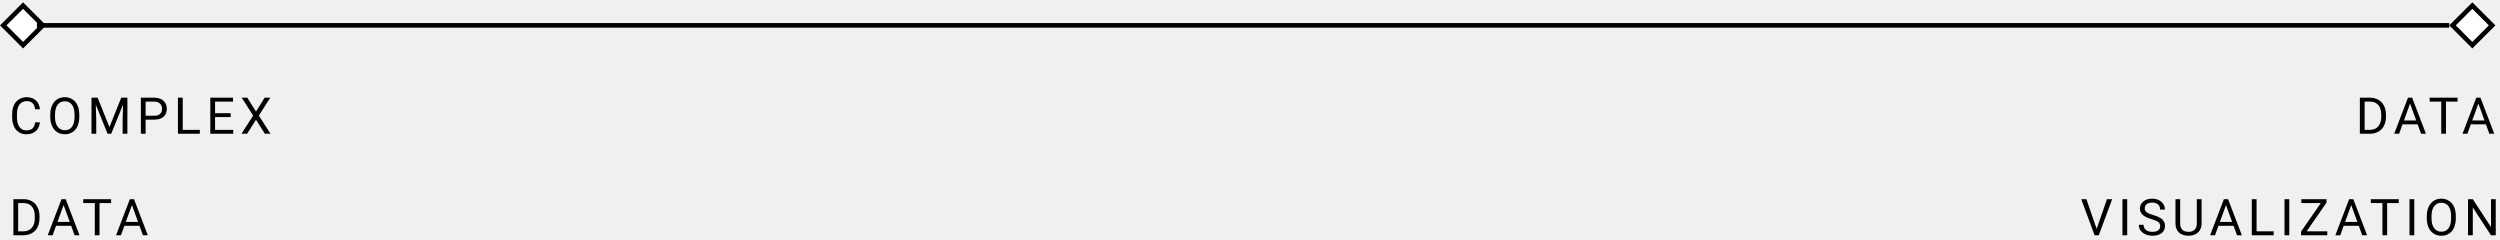
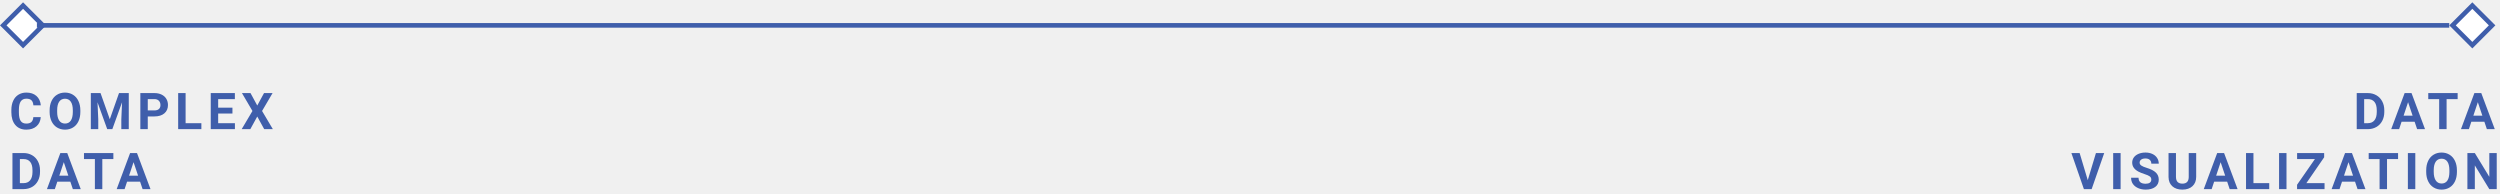
- <svg xmlns="http://www.w3.org/2000/svg" width="542" height="52" viewBox="0 0 542 52" fill="none">
-   <path d="M8.66 26.519C8.563 27.346 8.257 27.985 7.742 28.436C7.23 28.884 6.548 29.107 5.695 29.107C4.771 29.107 4.03 28.776 3.472 28.114C2.917 27.451 2.639 26.565 2.639 25.455V24.703C2.639 23.976 2.768 23.337 3.026 22.786C3.287 22.234 3.656 21.812 4.132 21.518C4.609 21.221 5.16 21.072 5.787 21.072C6.617 21.072 7.283 21.305 7.785 21.77C8.286 22.232 8.578 22.873 8.66 23.693H7.624C7.534 23.07 7.339 22.619 7.038 22.34C6.741 22.061 6.324 21.921 5.787 21.921C5.128 21.921 4.61 22.164 4.234 22.651C3.862 23.138 3.676 23.831 3.676 24.73V25.487C3.676 26.336 3.853 27.011 4.208 27.512C4.562 28.014 5.058 28.264 5.695 28.264C6.268 28.264 6.707 28.135 7.011 27.877C7.319 27.616 7.523 27.163 7.624 26.519H8.66ZM17.188 25.342C17.188 26.109 17.059 26.778 16.802 27.351C16.544 27.92 16.179 28.355 15.706 28.656C15.233 28.957 14.682 29.107 14.052 29.107C13.436 29.107 12.89 28.957 12.414 28.656C11.937 28.352 11.567 27.92 11.302 27.362C11.04 26.8 10.906 26.15 10.899 25.412V24.848C10.899 24.096 11.03 23.432 11.291 22.855C11.552 22.279 11.921 21.838 12.397 21.534C12.877 21.226 13.425 21.072 14.041 21.072C14.668 21.072 15.219 21.224 15.695 21.529C16.175 21.83 16.544 22.268 16.802 22.845C17.059 23.418 17.188 24.085 17.188 24.848V25.342ZM16.163 24.837C16.163 23.91 15.976 23.199 15.604 22.705C15.232 22.207 14.71 21.959 14.041 21.959C13.389 21.959 12.875 22.207 12.499 22.705C12.127 23.199 11.935 23.887 11.925 24.768V25.342C11.925 26.241 12.113 26.948 12.489 27.464C12.868 27.976 13.389 28.232 14.052 28.232C14.718 28.232 15.233 27.99 15.598 27.507C15.964 27.02 16.152 26.323 16.163 25.418V24.837ZM21.167 21.18L23.724 27.561L26.281 21.18H27.618V29H26.587V25.955L26.683 22.668L24.116 29H23.326L20.765 22.684L20.866 25.955V29H19.835V21.18H21.167ZM31.57 25.939V29H30.539V21.18H33.423C34.279 21.18 34.948 21.398 35.432 21.835C35.919 22.272 36.162 22.85 36.162 23.57C36.162 24.329 35.924 24.914 35.448 25.326C34.975 25.734 34.297 25.939 33.412 25.939H31.57ZM31.57 25.095H33.423C33.974 25.095 34.397 24.966 34.691 24.709C34.984 24.447 35.131 24.071 35.131 23.581C35.131 23.115 34.984 22.743 34.691 22.463C34.397 22.184 33.994 22.039 33.482 22.028H31.57V25.095ZM39.615 28.157H43.321V29H38.578V21.18H39.615V28.157ZM50.018 25.385H46.628V28.157H50.565V29H45.597V21.18H50.512V22.028H46.628V24.542H50.018V25.385ZM55.5 24.177L57.375 21.18H58.589L56.118 25.058L58.648 29H57.423L55.5 25.949L53.567 29H52.348L54.883 25.058L52.407 21.18H53.615L55.5 24.177ZM2.908 51V43.18H5.115C5.796 43.18 6.397 43.33 6.92 43.631C7.443 43.932 7.846 44.359 8.128 44.915C8.415 45.47 8.56 46.107 8.563 46.827V47.326C8.563 48.064 8.42 48.71 8.134 49.265C7.851 49.82 7.444 50.246 6.915 50.544C6.388 50.841 5.774 50.993 5.072 51H2.908ZM3.939 44.028V50.157H5.024C5.819 50.157 6.437 49.91 6.877 49.416C7.321 48.921 7.543 48.218 7.543 47.305V46.848C7.543 45.96 7.333 45.271 6.915 44.78C6.499 44.286 5.908 44.035 5.142 44.028H3.939ZM15.427 48.959H12.15L11.415 51H10.351L13.337 43.18H14.24L17.231 51H16.173L15.427 48.959ZM12.462 48.11H15.12L13.789 44.453L12.462 48.11ZM24.089 44.028H21.576V51H20.55V44.028H18.041V43.18H24.089V44.028ZM30.238 48.959H26.962L26.226 51H25.162L28.149 43.18H29.051L32.043 51H30.985L30.238 48.959ZM27.273 48.11H29.932L28.6 44.453L27.273 48.11Z" fill="black" />
-   <path d="M511.62 29V21.18H513.828C514.508 21.18 515.109 21.33 515.632 21.631C516.155 21.932 516.558 22.36 516.841 22.915C517.127 23.47 517.272 24.107 517.276 24.827V25.326C517.276 26.064 517.133 26.71 516.846 27.265C516.563 27.82 516.157 28.246 515.627 28.544C515.1 28.841 514.486 28.993 513.785 29H511.62ZM512.651 22.028V28.157H513.736C514.531 28.157 515.149 27.91 515.589 27.416C516.033 26.921 516.255 26.218 516.255 25.305V24.848C516.255 23.96 516.046 23.271 515.627 22.78C515.211 22.286 514.621 22.035 513.854 22.028H512.651ZM524.139 26.959H520.863L520.127 29H519.063L522.05 21.18H522.952L525.944 29H524.886L524.139 26.959ZM521.174 26.11H523.833L522.501 22.453L521.174 26.11ZM532.801 22.028H530.288V29H529.262V22.028H526.754V21.18H532.801V22.028ZM538.95 26.959H535.674L534.938 29H533.875L536.861 21.18H537.763L540.755 29H539.697L538.95 26.959ZM535.985 26.11H538.644L537.312 22.453L535.985 26.11ZM454.555 49.63L456.79 43.18H457.918L455.017 51H454.104L451.209 43.18H452.332L454.555 49.63ZM461.177 51H460.146V43.18H461.177V51ZM466.472 47.514C465.587 47.26 464.943 46.948 464.538 46.58C464.137 46.207 463.937 45.749 463.937 45.205C463.937 44.589 464.182 44.08 464.672 43.679C465.167 43.275 465.807 43.072 466.595 43.072C467.132 43.072 467.61 43.176 468.029 43.384C468.452 43.592 468.778 43.878 469.007 44.243C469.24 44.608 469.356 45.008 469.356 45.441H468.319C468.319 44.968 468.169 44.598 467.868 44.329C467.567 44.057 467.143 43.921 466.595 43.921C466.087 43.921 465.689 44.034 465.403 44.259C465.12 44.481 464.979 44.791 464.979 45.188C464.979 45.507 465.113 45.778 465.381 45.999C465.653 46.218 466.114 46.419 466.762 46.601C467.413 46.784 467.922 46.986 468.287 47.208C468.656 47.426 468.928 47.682 469.104 47.976C469.283 48.27 469.372 48.615 469.372 49.013C469.372 49.647 469.125 50.155 468.631 50.538C468.137 50.918 467.476 51.107 466.649 51.107C466.112 51.107 465.611 51.005 465.145 50.801C464.68 50.594 464.32 50.311 464.065 49.953C463.815 49.595 463.689 49.188 463.689 48.733H464.726C464.726 49.206 464.9 49.58 465.247 49.856C465.598 50.128 466.065 50.264 466.649 50.264C467.193 50.264 467.61 50.153 467.9 49.931C468.19 49.709 468.335 49.407 468.335 49.023C468.335 48.64 468.201 48.345 467.933 48.137C467.664 47.926 467.177 47.718 466.472 47.514ZM477.304 43.18V48.497C477.301 49.235 477.068 49.838 476.606 50.307C476.148 50.776 475.524 51.039 474.737 51.097L474.463 51.107C473.607 51.107 472.925 50.877 472.416 50.415C471.908 49.953 471.65 49.317 471.643 48.508V43.18H472.663V48.476C472.663 49.041 472.819 49.482 473.131 49.797C473.442 50.108 473.886 50.264 474.463 50.264C475.046 50.264 475.492 50.108 475.8 49.797C476.112 49.485 476.267 49.047 476.267 48.481V43.18H477.304ZM484.232 48.959H480.955L480.22 51H479.156L482.142 43.18H483.045L486.036 51H484.978L484.232 48.959ZM481.267 48.11H483.926L482.594 44.453L481.267 48.11ZM489.226 50.157H492.932V51H488.189V43.18H489.226V50.157ZM496.315 51H495.283V43.18H496.315V51ZM500.079 50.157H504.553V51H498.859V50.227L503.146 44.028H498.929V43.18H504.381V43.937L500.079 50.157ZM511.384 48.959H508.107L507.371 51H506.308L509.294 43.18H510.197L513.188 51H512.13L511.384 48.959ZM508.419 48.11H511.078L509.746 44.453L508.419 48.11ZM520.046 44.028H517.533V51H516.507V44.028H513.998V43.18H520.046V44.028ZM523.413 51H522.382V43.18H523.413V51ZM532.419 47.342C532.419 48.109 532.29 48.778 532.032 49.351C531.775 49.92 531.409 50.355 530.937 50.656C530.464 50.957 529.913 51.107 529.282 51.107C528.666 51.107 528.12 50.957 527.644 50.656C527.168 50.352 526.797 49.92 526.532 49.362C526.271 48.8 526.137 48.15 526.129 47.412V46.848C526.129 46.096 526.26 45.432 526.522 44.855C526.783 44.279 527.152 43.839 527.628 43.534C528.108 43.226 528.656 43.072 529.272 43.072C529.898 43.072 530.45 43.224 530.926 43.529C531.406 43.83 531.775 44.268 532.032 44.845C532.29 45.418 532.419 46.085 532.419 46.848V47.342ZM531.393 46.837C531.393 45.91 531.207 45.199 530.835 44.705C530.462 44.207 529.941 43.959 529.272 43.959C528.62 43.959 528.106 44.207 527.73 44.705C527.358 45.199 527.166 45.887 527.155 46.768V47.342C527.155 48.241 527.343 48.948 527.719 49.464C528.099 49.976 528.62 50.232 529.282 50.232C529.948 50.232 530.464 49.99 530.829 49.507C531.194 49.02 531.382 48.323 531.393 47.417V46.837ZM541.076 51H540.04L536.103 44.974V51H535.066V43.18H536.103L540.05 49.233V43.18H541.076V51Z" fill="black" />
-   <rect x="0.707" y="5.5" width="6.069" height="6.069" transform="rotate(-45 0.707107 5.49951)" fill="white" stroke="black" />
-   <rect x="531.707" y="5.5" width="6.069" height="6.069" transform="rotate(-45 531.707 5.49951)" fill="white" stroke="black" />
-   <line x1="8" y1="5.5" x2="531" y2="5.5" stroke="black" />
+ <svg xmlns="http://www.w3.org/2000/svg" width="542" height="42" viewBox="0 0 542 42" fill="none">
+   <path d="M8.837 25.395C8.777 26.236 8.465 26.899 7.903 27.382C7.344 27.866 6.607 28.107 5.69 28.107C4.687 28.107 3.898 27.771 3.321 27.098C2.748 26.421 2.462 25.494 2.462 24.315V23.837C2.462 23.085 2.594 22.423 2.859 21.85C3.124 21.277 3.502 20.838 3.993 20.534C4.487 20.226 5.06 20.072 5.711 20.072C6.614 20.072 7.341 20.314 7.892 20.797C8.444 21.281 8.762 21.959 8.848 22.833H7.237C7.197 22.328 7.056 21.963 6.812 21.737C6.573 21.508 6.206 21.394 5.711 21.394C5.174 21.394 4.771 21.587 4.503 21.974C4.238 22.357 4.102 22.953 4.095 23.762V24.353C4.095 25.198 4.222 25.816 4.476 26.206C4.734 26.596 5.139 26.791 5.69 26.791C6.188 26.791 6.558 26.679 6.802 26.453C7.049 26.224 7.19 25.871 7.226 25.395H8.837ZM17.419 24.267C17.419 25.037 17.283 25.712 17.011 26.292C16.739 26.872 16.349 27.32 15.84 27.635C15.335 27.95 14.755 28.107 14.1 28.107C13.452 28.107 12.874 27.952 12.365 27.64C11.857 27.329 11.463 26.885 11.184 26.308C10.904 25.728 10.763 25.062 10.759 24.31V23.923C10.759 23.154 10.897 22.477 11.173 21.893C11.452 21.306 11.844 20.856 12.349 20.545C12.857 20.23 13.438 20.072 14.089 20.072C14.741 20.072 15.319 20.23 15.824 20.545C16.333 20.856 16.725 21.306 17 21.893C17.28 22.477 17.419 23.152 17.419 23.918V24.267ZM15.787 23.913C15.787 23.093 15.64 22.47 15.346 22.044C15.053 21.617 14.633 21.404 14.089 21.404C13.549 21.404 13.131 21.616 12.838 22.038C12.544 22.457 12.396 23.073 12.392 23.886V24.267C12.392 25.066 12.539 25.685 12.832 26.125C13.126 26.566 13.549 26.786 14.1 26.786C14.641 26.786 15.056 26.575 15.346 26.152C15.636 25.726 15.783 25.107 15.787 24.294V23.913ZM21.796 20.18L23.805 25.852L25.802 20.18H27.919V28H26.302V25.862L26.463 22.172L24.352 28H23.246L21.14 22.178L21.302 25.862V28H19.69V20.18H21.796ZM32.037 25.245V28H30.426V20.18H33.477C34.064 20.18 34.58 20.287 35.024 20.502C35.471 20.717 35.815 21.023 36.055 21.42C36.295 21.814 36.415 22.264 36.415 22.769C36.415 23.535 36.152 24.14 35.625 24.584C35.102 25.024 34.377 25.245 33.45 25.245H32.037ZM32.037 23.939H33.477C33.903 23.939 34.227 23.839 34.449 23.639C34.675 23.438 34.787 23.152 34.787 22.779C34.787 22.396 34.675 22.086 34.449 21.85C34.223 21.614 33.912 21.492 33.514 21.485H32.037V23.939ZM40.238 26.706H43.659V28H38.627V20.18H40.238V26.706ZM50.394 24.611H47.3V26.706H50.931V28H45.688V20.18H50.92V21.485H47.3V23.349H50.394V24.611ZM55.774 22.876L57.241 20.18H59.094L56.816 24.058L59.153 28H57.278L55.774 25.261L54.27 28H52.396L54.732 24.058L52.455 20.18H54.308L55.774 22.876ZM2.698 41V33.18H5.104C5.792 33.18 6.406 33.335 6.947 33.647C7.491 33.955 7.915 34.395 8.22 34.968C8.524 35.538 8.676 36.186 8.676 36.913V37.273C8.676 37.999 8.526 38.646 8.225 39.211C7.928 39.777 7.507 40.216 6.963 40.527C6.419 40.839 5.805 40.996 5.121 41H2.698ZM4.31 34.485V39.706H5.088C5.719 39.706 6.2 39.5 6.533 39.088C6.866 38.676 7.036 38.087 7.043 37.321V36.907C7.043 36.112 6.879 35.511 6.549 35.102C6.22 34.691 5.738 34.485 5.104 34.485H4.31ZM15.249 39.389H12.424L11.887 41H10.174L13.085 33.18H14.578L17.505 41H15.792L15.249 39.389ZM12.859 38.084H14.814L13.831 35.156L12.859 38.084ZM24.578 34.485H22.182V41H20.571V34.485H18.208V33.18H24.578V34.485ZM30.372 39.389H27.547L27.01 41H25.297L28.208 33.18H29.701L32.628 41H30.915L30.372 39.389ZM27.982 38.084H29.937L28.954 35.156L27.982 38.084Z" fill="#3F5EAB" />
+   <path d="M510.938 28V20.18H513.344C514.032 20.18 514.646 20.335 515.186 20.647C515.731 20.955 516.155 21.395 516.459 21.968C516.764 22.538 516.916 23.186 516.916 23.913V24.273C516.916 24.999 516.766 25.646 516.465 26.211C516.168 26.777 515.747 27.216 515.203 27.527C514.658 27.839 514.044 27.996 513.36 28H510.938ZM512.549 21.485V26.706H513.328C513.958 26.706 514.44 26.5 514.773 26.088C515.106 25.676 515.276 25.087 515.283 24.321V23.907C515.283 23.112 515.118 22.511 514.789 22.102C514.46 21.691 513.978 21.485 513.344 21.485H512.549ZM523.489 26.389H520.664L520.127 28H518.413L521.325 20.18H522.818L525.745 28H524.032L523.489 26.389ZM521.099 25.084H523.054L522.071 22.156L521.099 25.084ZM532.818 21.485H530.422V28H528.811V21.485H526.447V20.18H532.818V21.485ZM538.612 26.389H535.787L535.25 28H533.536L536.447 20.18H537.941L540.868 28H539.154L538.612 26.389ZM536.222 25.084H538.177L537.194 22.156L536.222 25.084ZM452.627 39.061L454.4 33.18H456.194L453.47 41H451.789L449.077 33.18H450.865L452.627 39.061ZM459.748 41H458.137V33.18H459.748V41ZM466.402 38.948C466.402 38.644 466.294 38.411 466.08 38.25C465.865 38.085 465.478 37.913 464.919 37.734C464.361 37.552 463.919 37.373 463.593 37.197C462.705 36.717 462.261 36.071 462.261 35.258C462.261 34.836 462.379 34.46 462.615 34.13C462.855 33.797 463.197 33.538 463.641 33.352C464.089 33.165 464.59 33.072 465.145 33.072C465.704 33.072 466.201 33.174 466.638 33.378C467.075 33.579 467.413 33.864 467.653 34.232C467.897 34.601 468.019 35.02 468.019 35.489H466.407C466.407 35.131 466.294 34.854 466.069 34.657C465.843 34.456 465.526 34.356 465.118 34.356C464.724 34.356 464.418 34.44 464.2 34.608C463.981 34.773 463.872 34.992 463.872 35.264C463.872 35.518 463.999 35.731 464.253 35.903C464.511 36.075 464.889 36.236 465.387 36.386C466.303 36.662 466.971 37.004 467.39 37.412C467.809 37.82 468.019 38.329 468.019 38.938C468.019 39.614 467.763 40.146 467.25 40.533C466.738 40.916 466.049 41.107 465.183 41.107C464.581 41.107 464.033 40.998 463.539 40.78C463.045 40.558 462.667 40.255 462.406 39.872C462.148 39.489 462.019 39.045 462.019 38.54H463.636C463.636 39.403 464.151 39.834 465.183 39.834C465.566 39.834 465.865 39.758 466.08 39.603C466.294 39.446 466.402 39.227 466.402 38.948ZM476.133 33.18V38.331C476.133 39.186 475.865 39.863 475.328 40.361C474.794 40.859 474.064 41.107 473.136 41.107C472.223 41.107 471.498 40.866 470.961 40.382C470.424 39.899 470.15 39.235 470.139 38.39V33.18H471.75V38.341C471.75 38.853 471.872 39.227 472.116 39.464C472.363 39.697 472.703 39.813 473.136 39.813C474.042 39.813 474.502 39.337 474.517 38.384V33.18H476.133ZM482.851 39.389H480.026L479.489 41H477.776L480.687 33.18H482.18L485.107 41H483.394L482.851 39.389ZM480.461 38.084H482.416L481.433 35.156L480.461 38.084ZM488.549 39.706H491.97V41H486.938V33.18H488.549V39.706ZM495.713 41H494.102V33.18H495.713V41ZM500.02 39.706H503.962V41H498.005V40.055L501.873 34.485H498.011V33.18H503.876V34.103L500.02 39.706ZM510.573 39.389H507.747L507.21 41H505.497L508.408 33.18H509.901L512.829 41H511.115L510.573 39.389ZM508.183 38.084H510.138L509.155 35.156L508.183 38.084ZM519.901 34.485H517.506V41H515.894V34.485H513.531V33.18H519.901V34.485ZM523.638 41H522.027V33.18H523.638V41ZM532.661 37.267C532.661 38.037 532.525 38.712 532.253 39.292C531.98 39.872 531.59 40.32 531.082 40.635C530.577 40.95 529.997 41.107 529.341 41.107C528.693 41.107 528.115 40.952 527.607 40.64C527.098 40.329 526.704 39.885 526.425 39.308C526.146 38.728 526.004 38.062 526.001 37.31V36.923C526.001 36.154 526.138 35.477 526.414 34.893C526.693 34.306 527.086 33.856 527.59 33.545C528.099 33.23 528.679 33.072 529.331 33.072C529.982 33.072 530.561 33.23 531.066 33.545C531.574 33.856 531.966 34.306 532.242 34.893C532.521 35.477 532.661 36.152 532.661 36.918V37.267ZM531.028 36.913C531.028 36.093 530.881 35.47 530.588 35.044C530.294 34.617 529.875 34.404 529.331 34.404C528.79 34.404 528.373 34.616 528.079 35.038C527.786 35.457 527.637 36.073 527.633 36.886V37.267C527.633 38.066 527.78 38.685 528.074 39.126C528.367 39.566 528.79 39.786 529.341 39.786C529.882 39.786 530.297 39.575 530.588 39.152C530.878 38.726 531.024 38.107 531.028 37.294V36.913ZM541.291 41H539.68L536.543 35.855V41H534.932V33.18H536.543L539.685 38.336V33.18H541.291V41Z" fill="#3F5EAB" />
+   <rect x="0.707" y="5.5" width="6.069" height="6.069" transform="rotate(-45 0.707107 5.49951)" fill="white" stroke="#3F5EAB" />
+   <rect x="531.707" y="5.5" width="6.069" height="6.069" transform="rotate(-45 531.707 5.49951)" fill="white" stroke="#3F5EAB" />
+   <line x1="8" y1="5.5" x2="531" y2="5.5" stroke="#3F5EAB" />
</svg>
